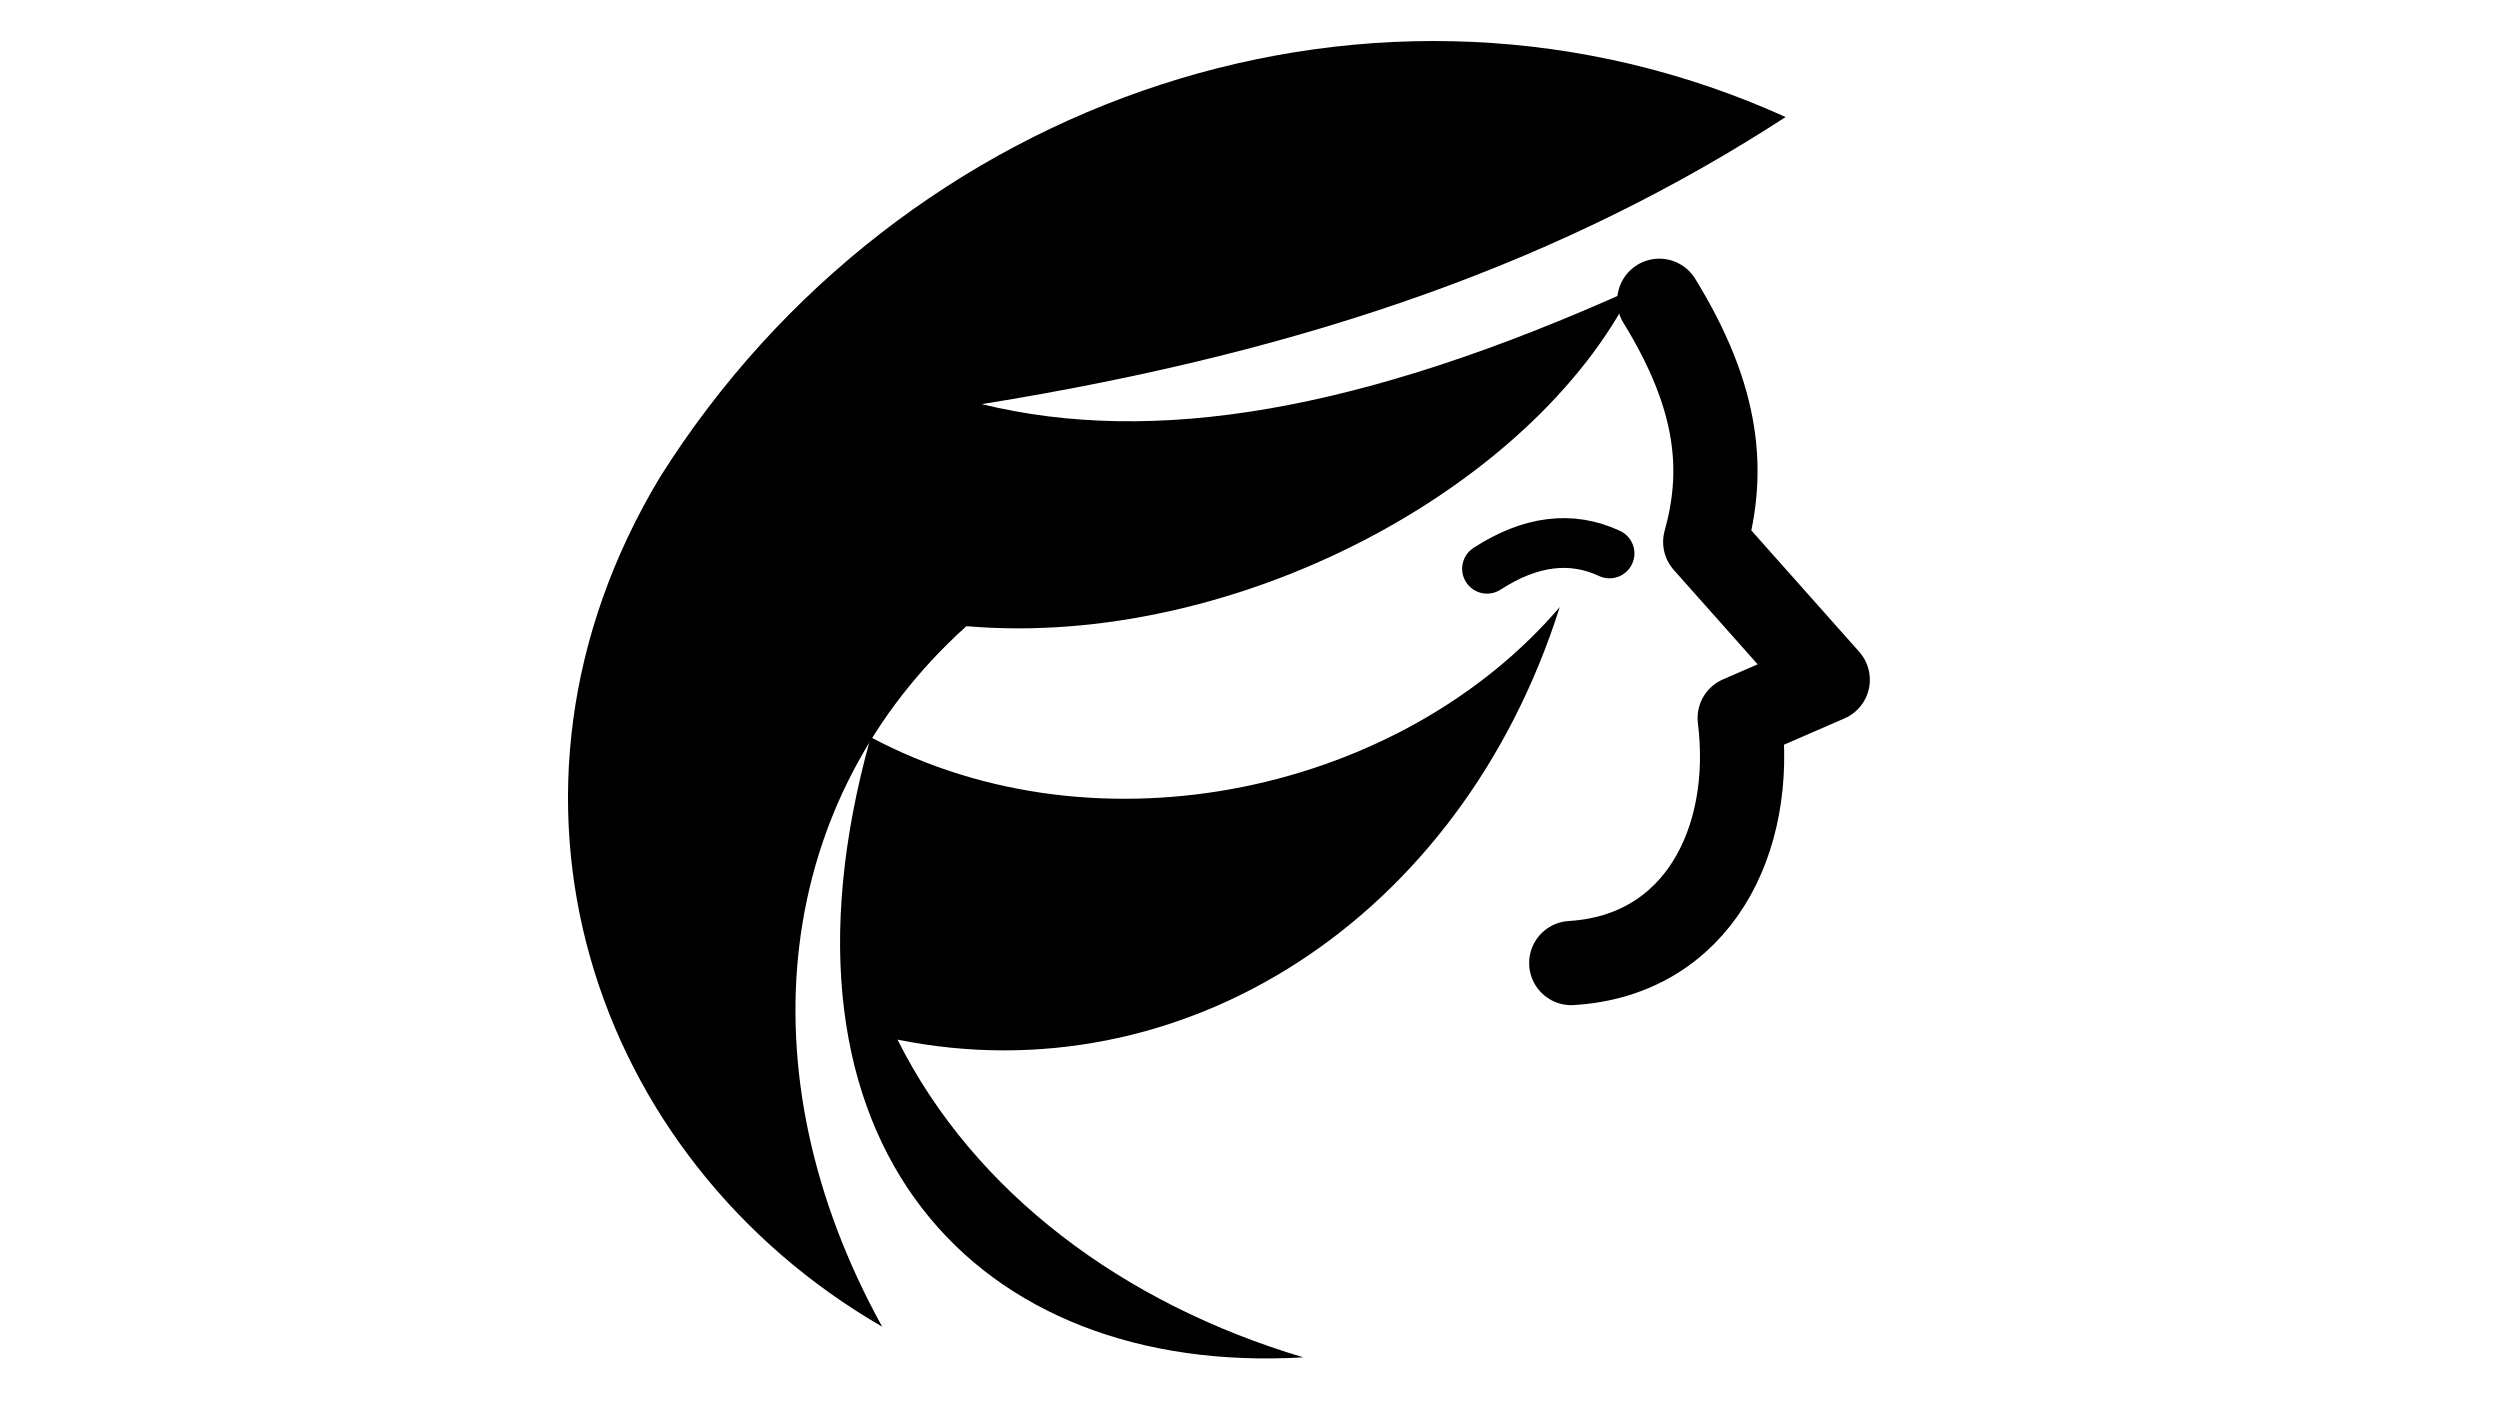
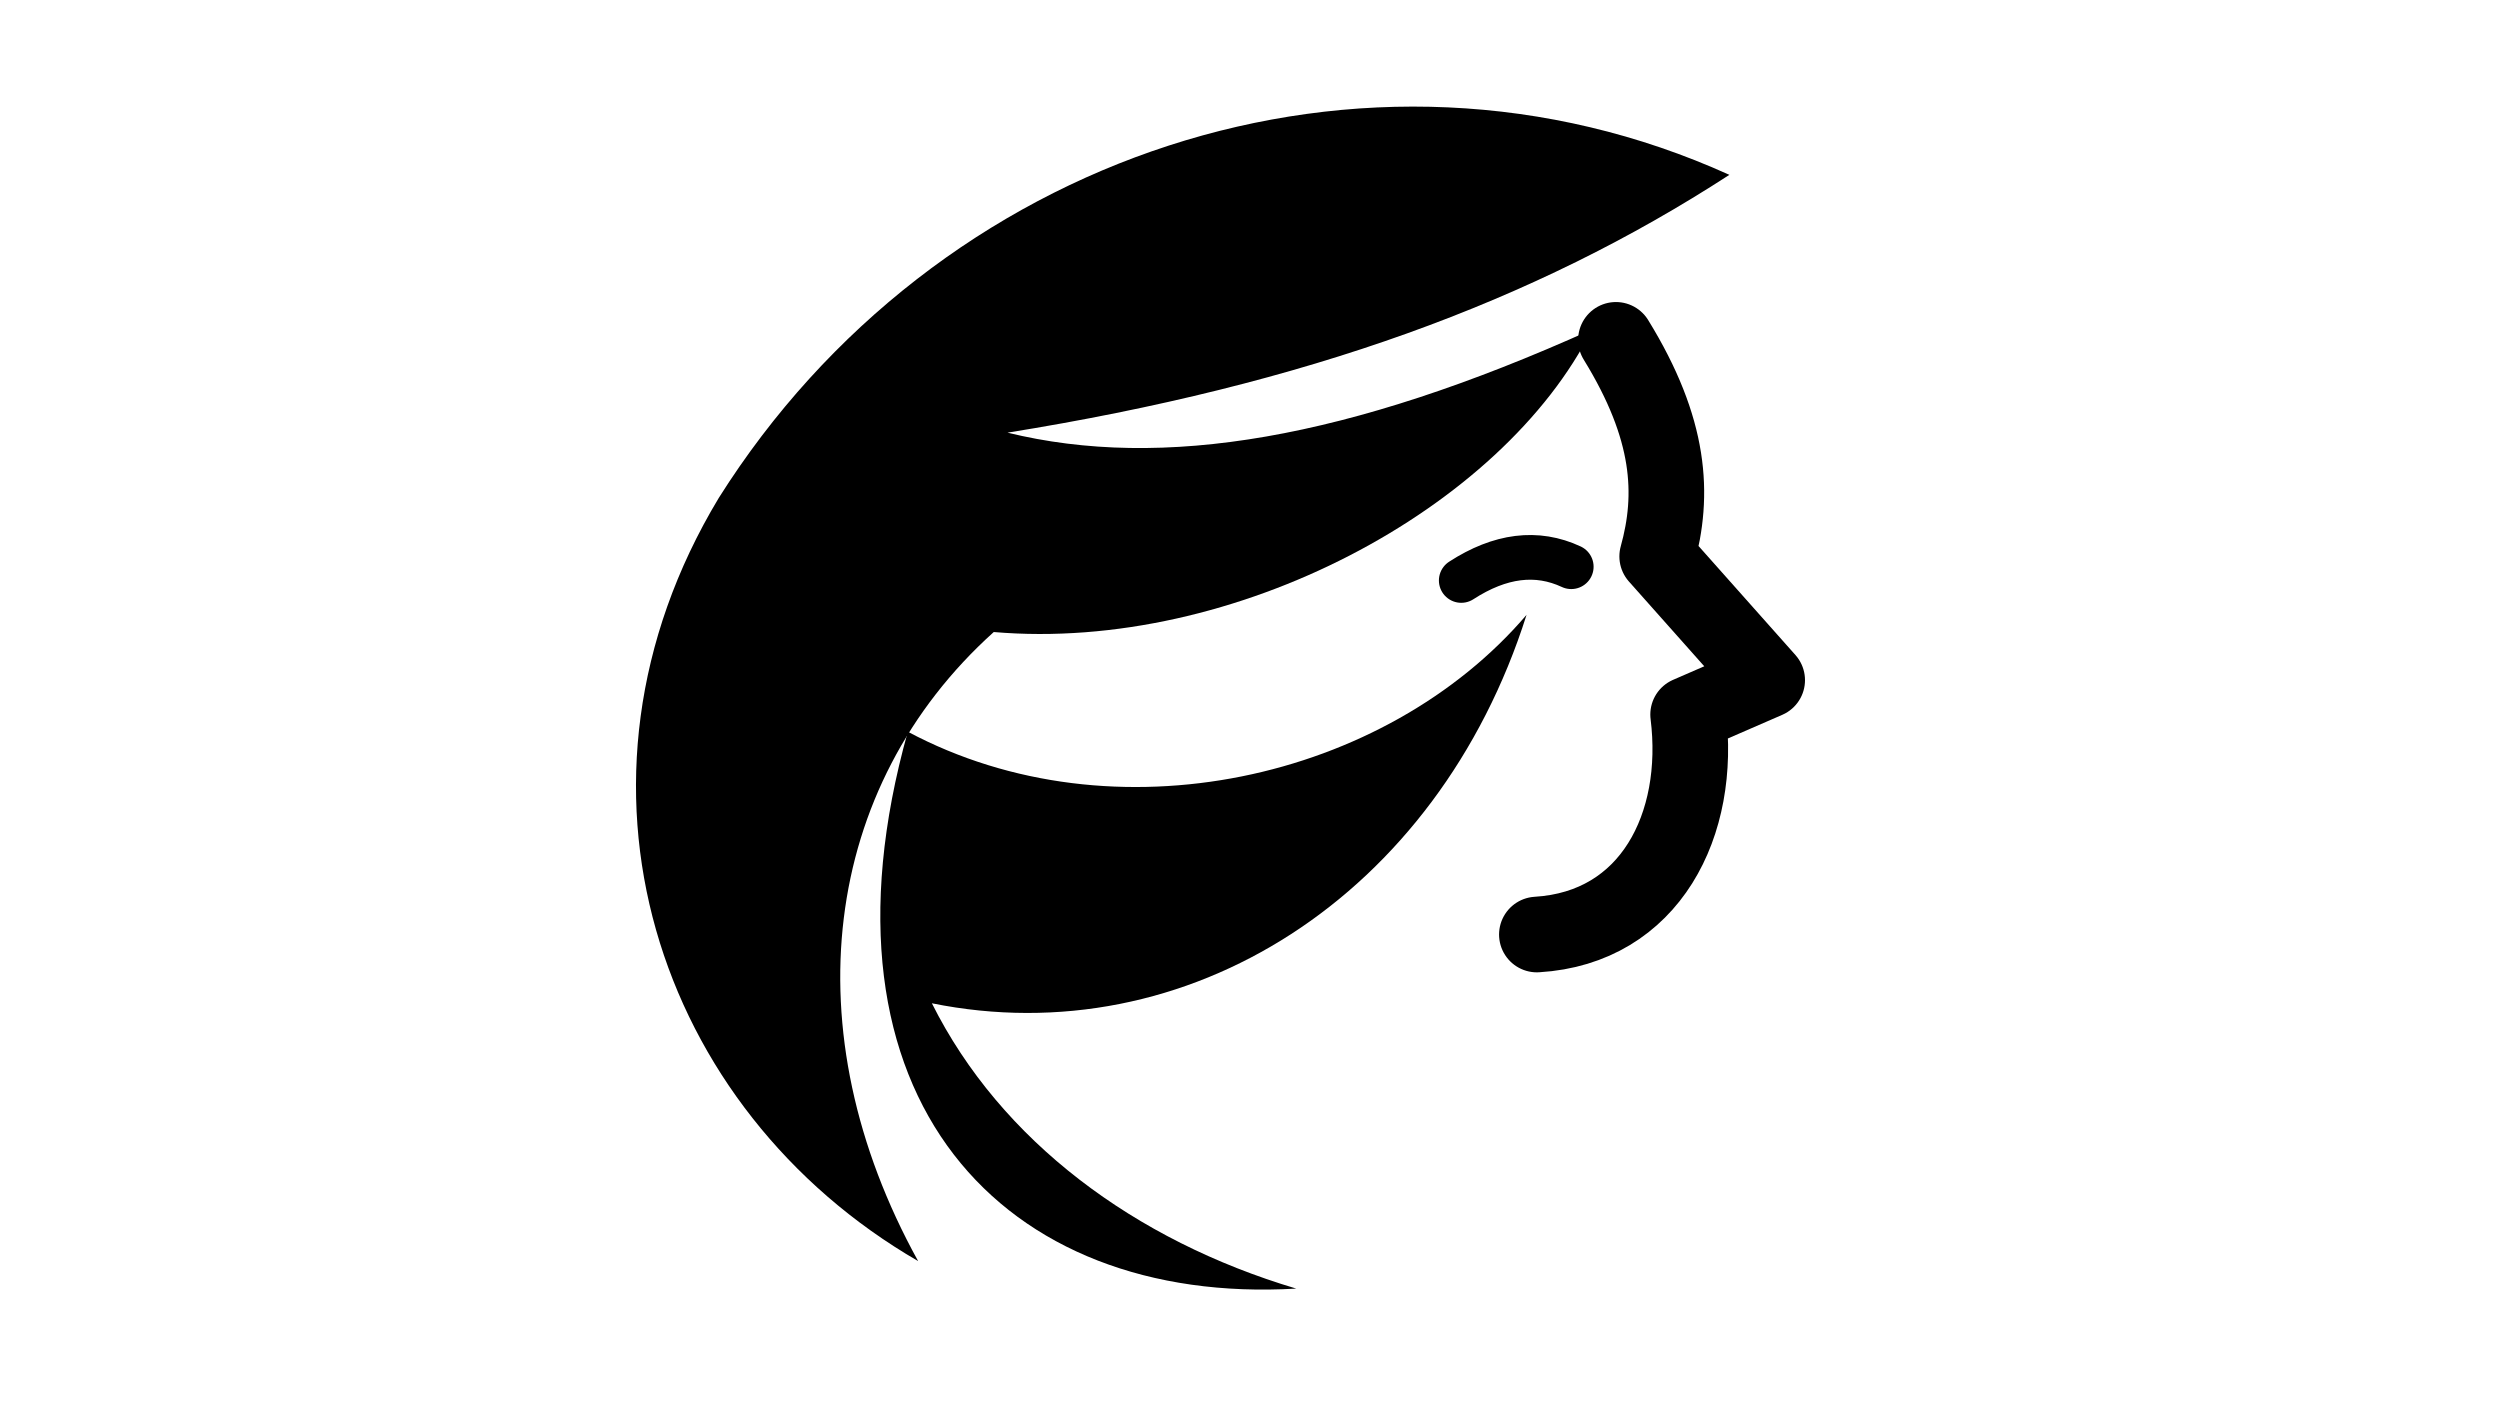
<svg xmlns="http://www.w3.org/2000/svg" width="640" height="360" viewBox="0 0 640 360" role="img" aria-label="erosia">
  <defs>
    <filter id="outline" x="-10%" y="-10%" width="120%" height="120%" color-interpolation-filters="sRGB">
      <feMorphology in="SourceAlpha" operator="dilate" radius="6" result="expanded" />
      <feFlood flood-color="#fff" />
      <feComposite in2="expanded" operator="in" />
      <feMerge>
        <feMergeNode />
        <feMergeNode in="SourceGraphic" />
      </feMerge>
    </filter>
  </defs>
-   <g transform="translate(71 -70) scale(.98)" filter="url(#outline)">
+   <g transform="translate(96 -45) scale(.88)" filter="url(#outline)">
    <path d="M394 102C288 54 163 96 100 196c-50 83-18 178 58 222-37-67-28-138 22-183 70 6 148-36 174-88-71 32-125 41-170 30 87-14 153-38 210-75Z" fill="#000" />
    <path d="M155 264c60 32 139 14 180-34-26 82-99 128-173 113 20 40 59 69 106 83-85 5-143-55-113-162Z" fill="#000" />
    <g fill="none" stroke="#000" stroke-width="22" stroke-linecap="round" stroke-linejoin="round">
      <path d="M361 150c16 26 17 45 12 63l32 36-23 10c4 32-11 62-44 64" />
      <path d="M316 220q17-11 32-4" stroke-width="13" />
    </g>
  </g>
</svg>
